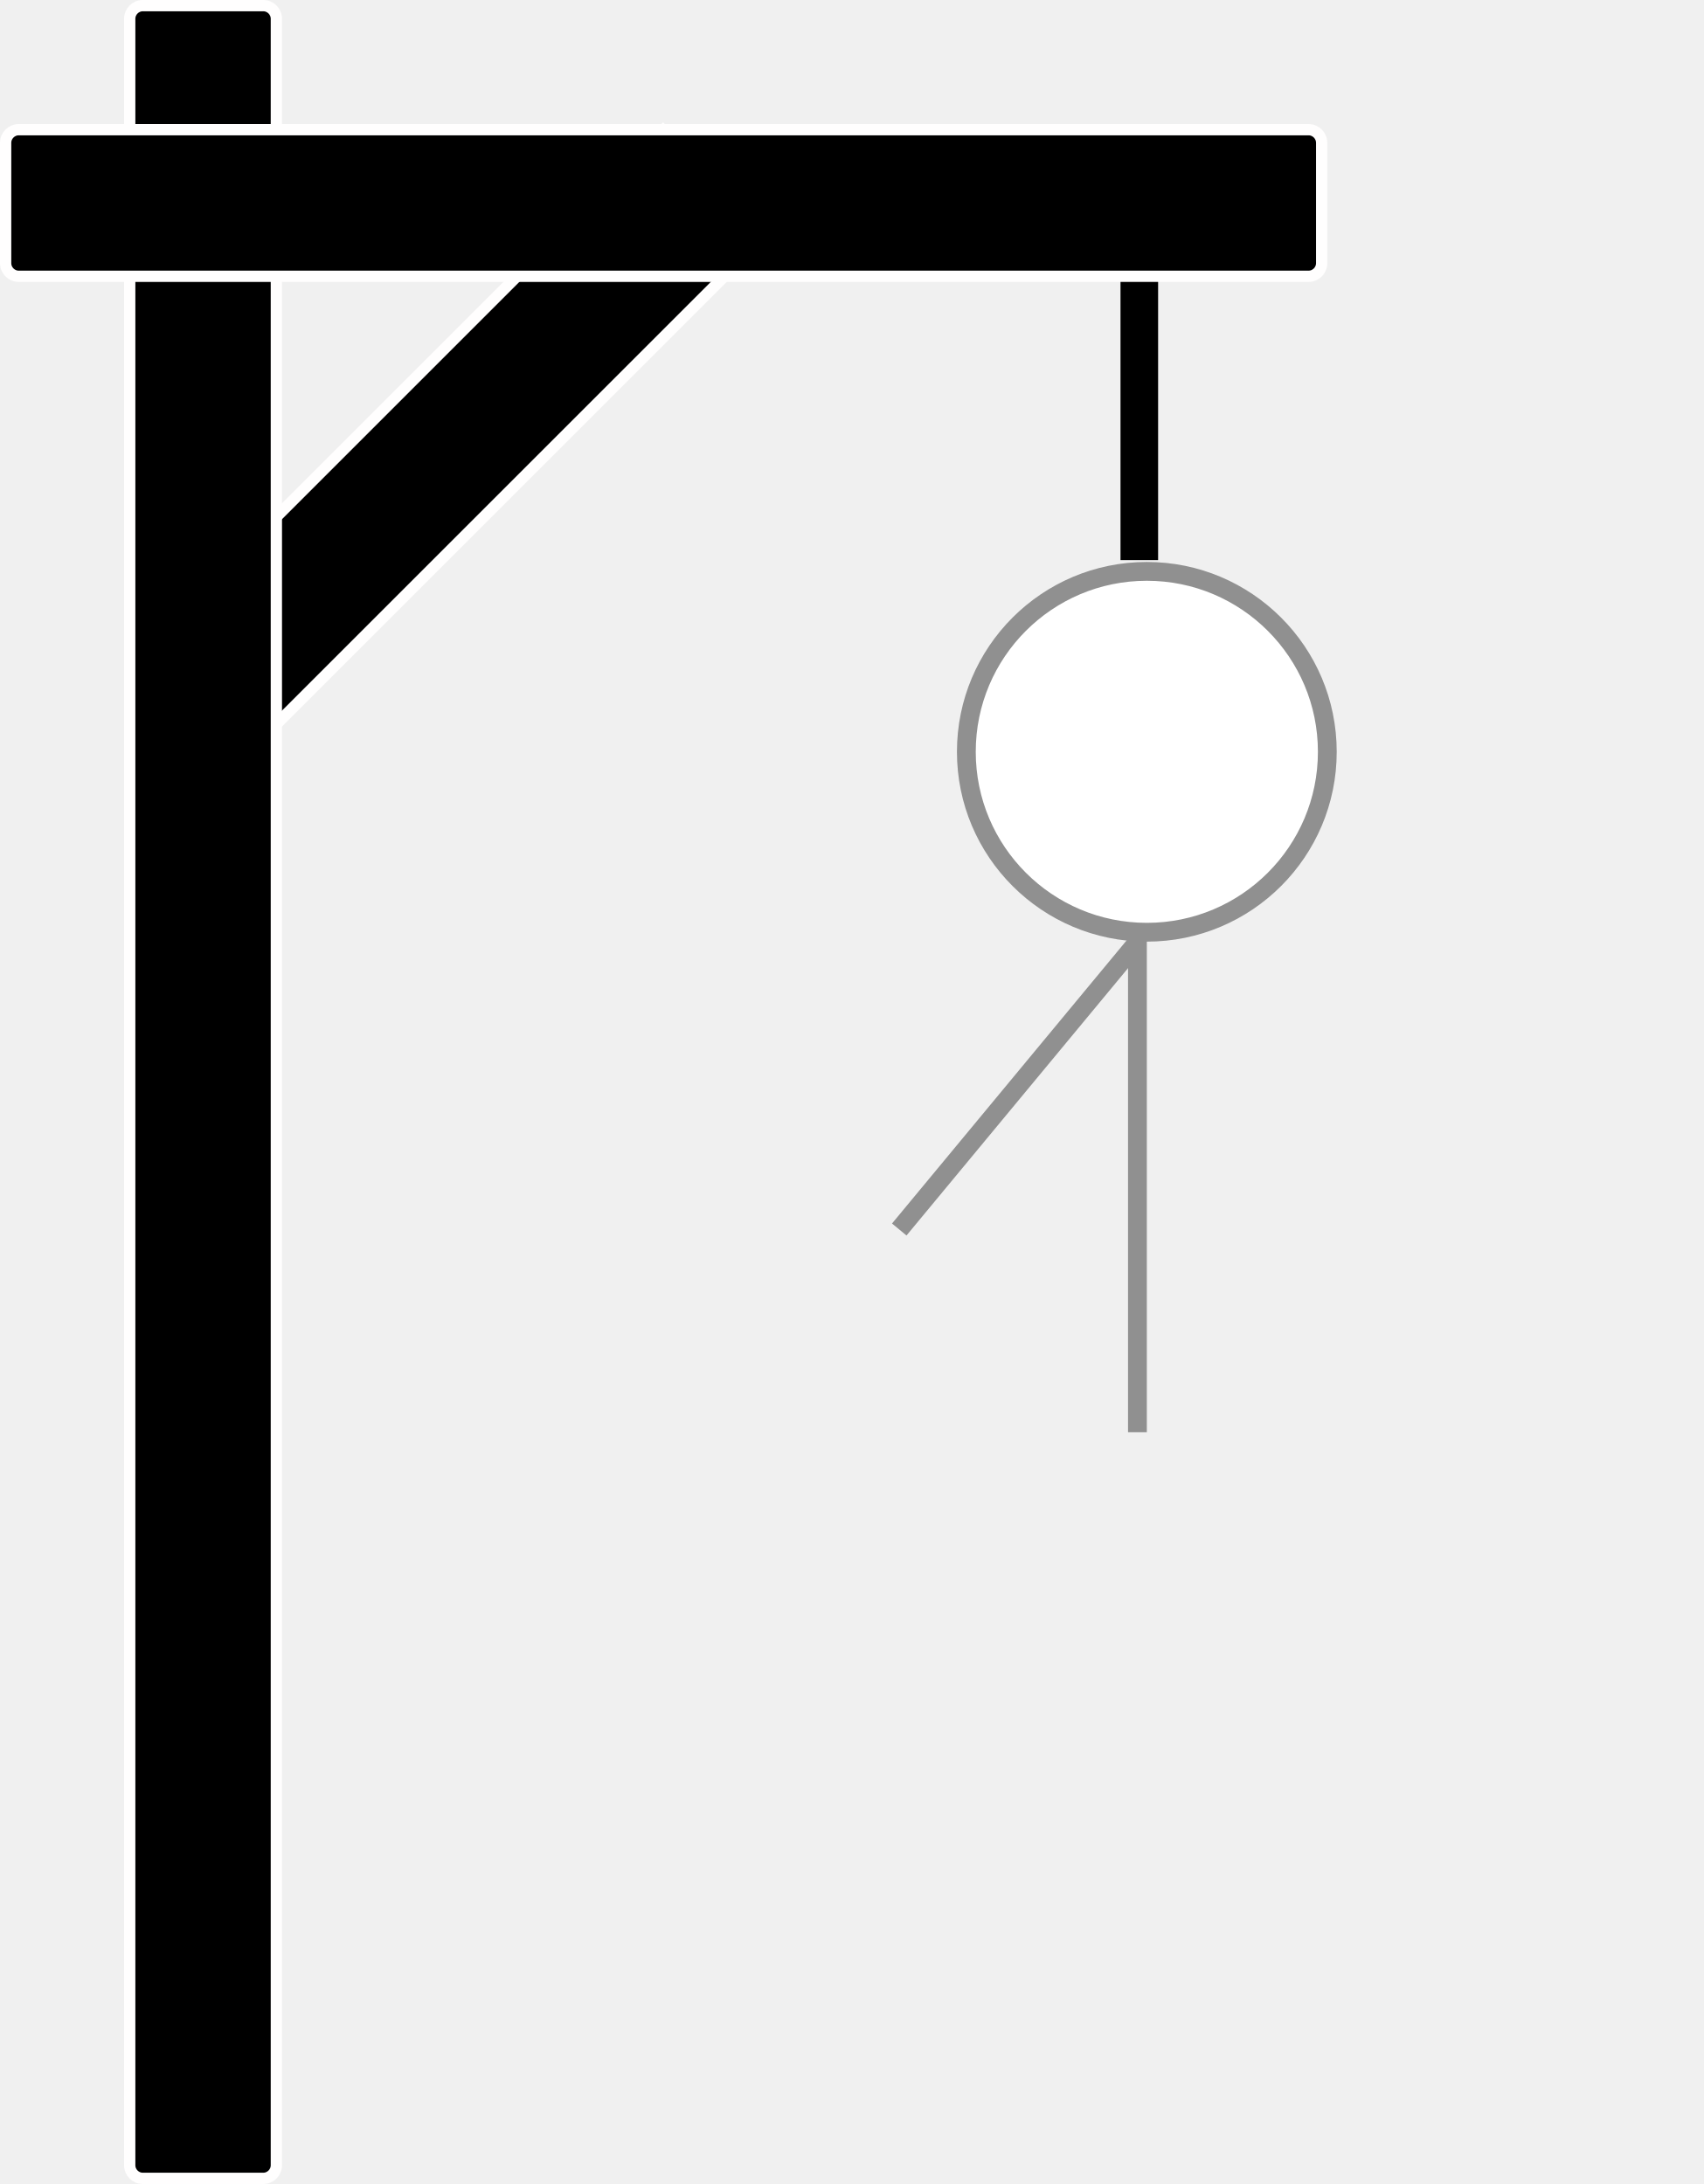
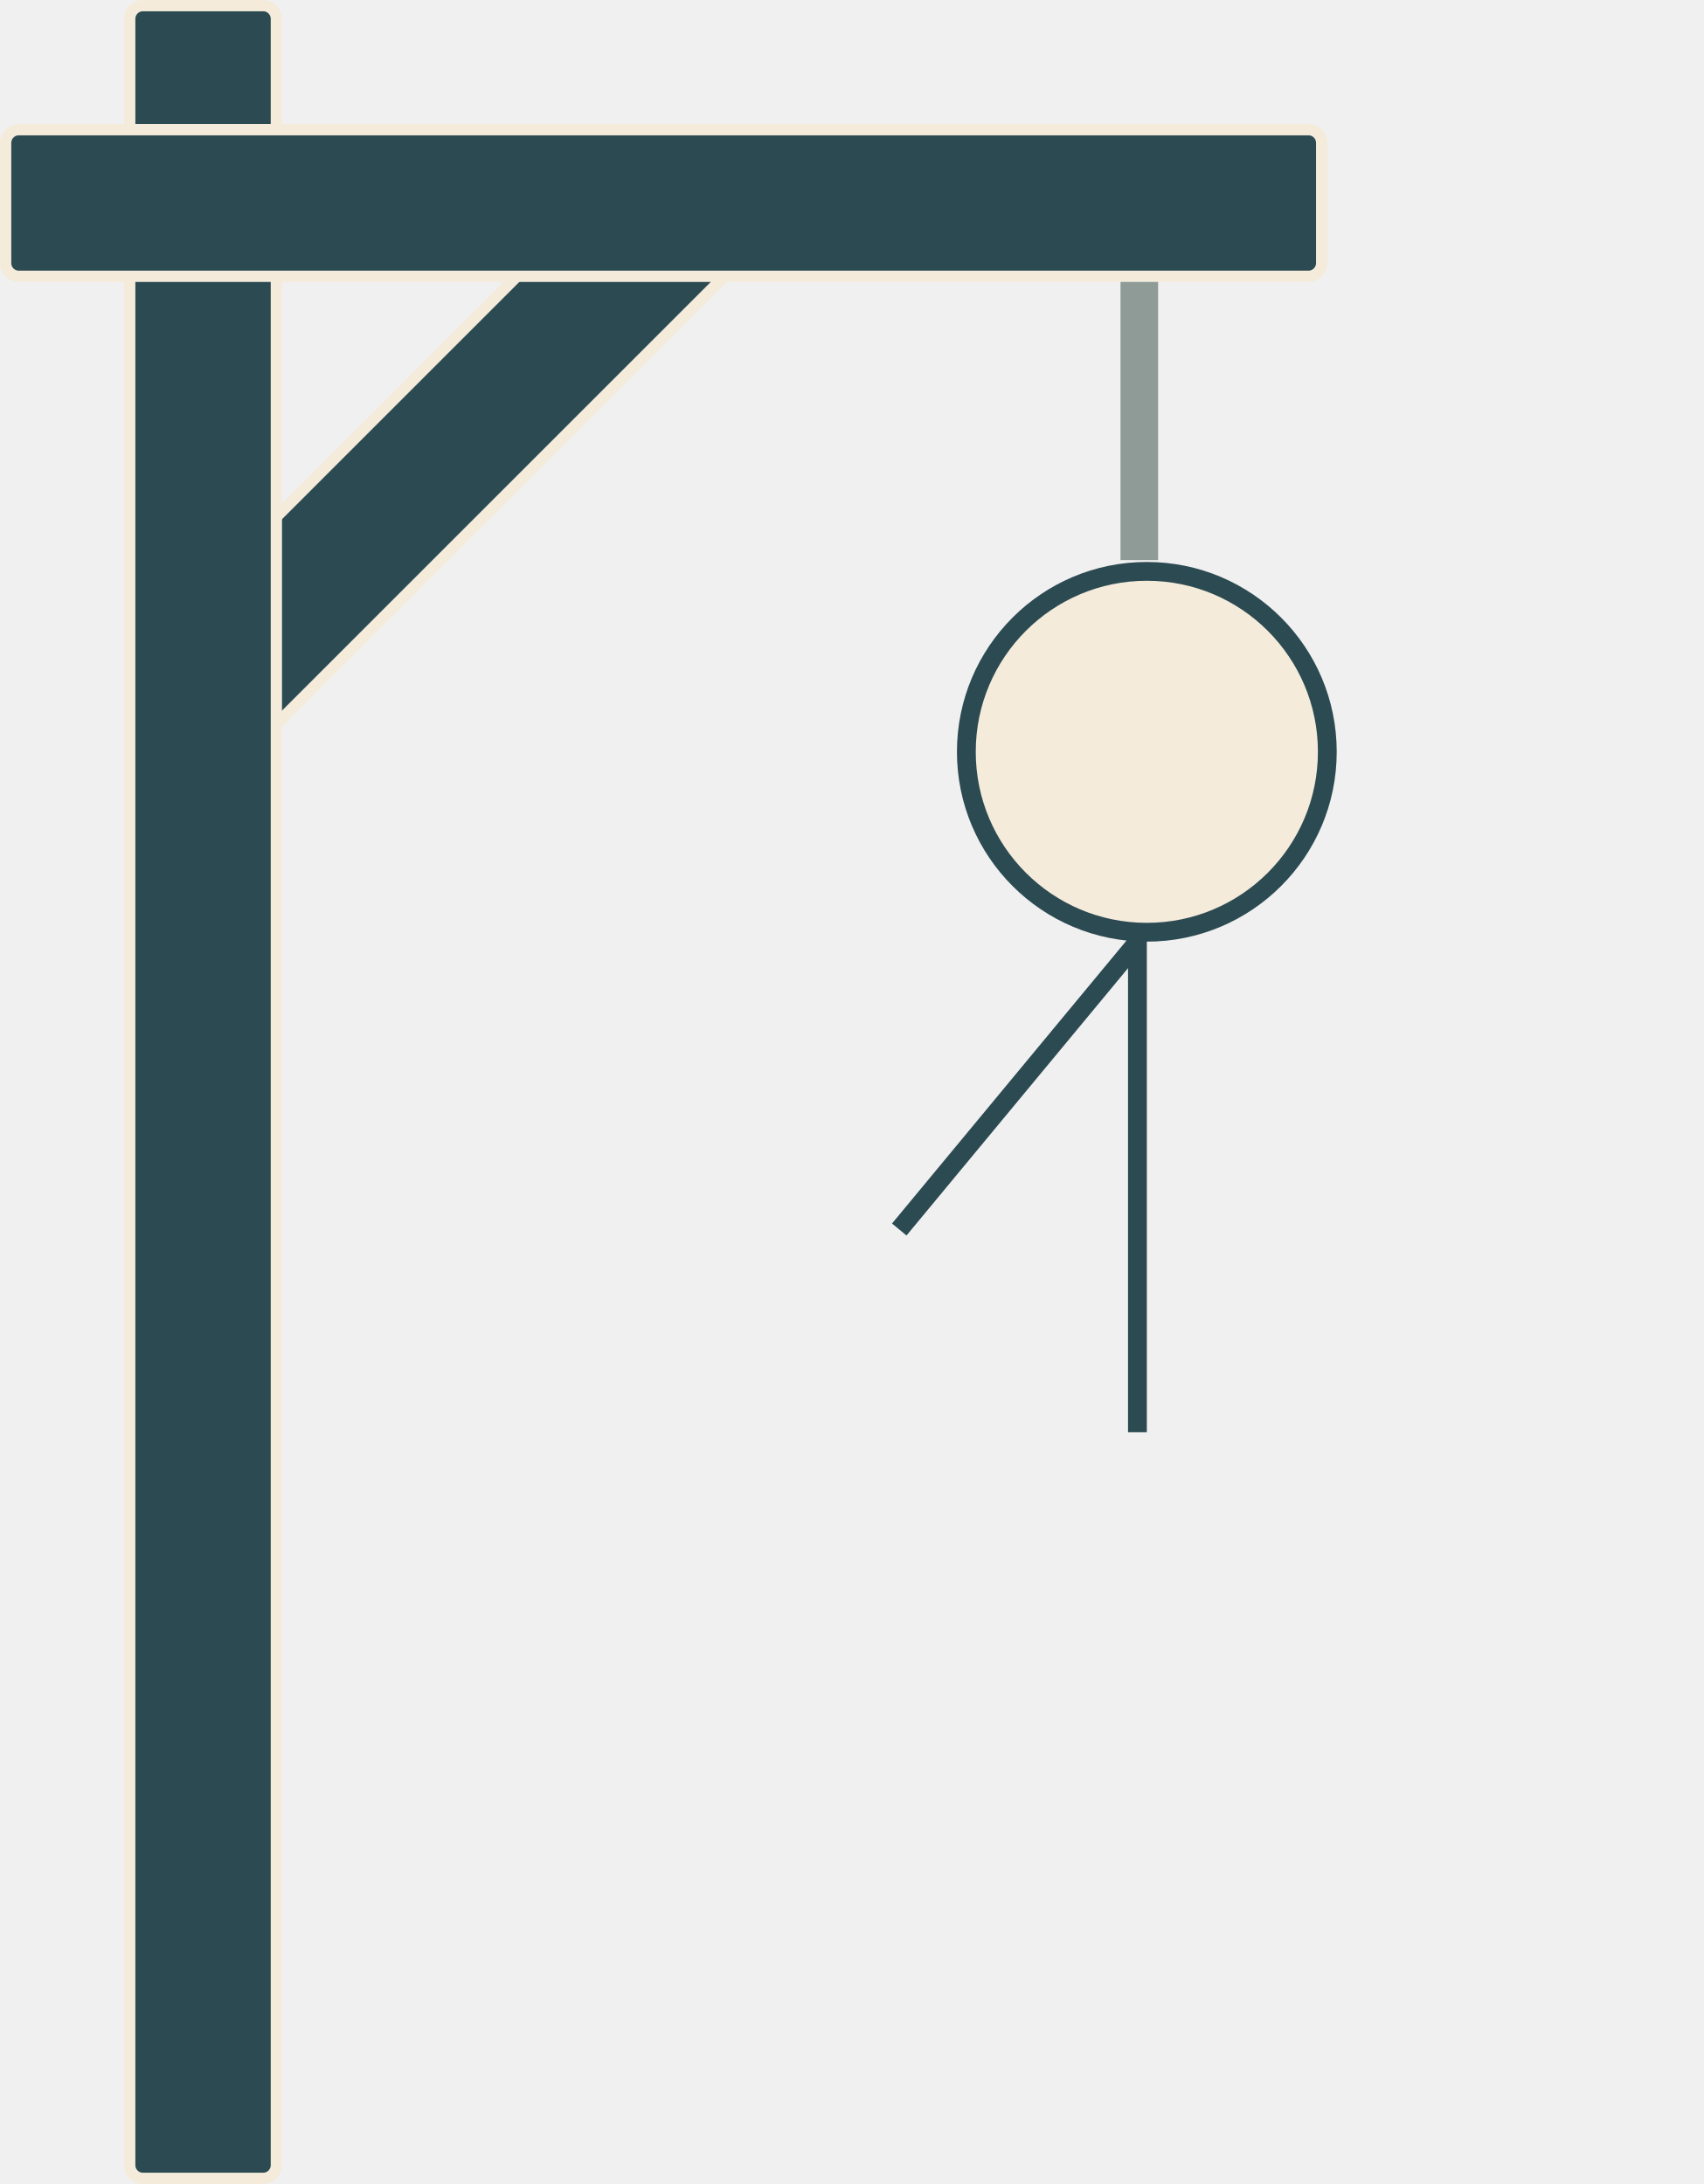
<svg xmlns="http://www.w3.org/2000/svg" width="453" height="581" viewBox="0 0 453 581" fill="none">
-   <rect x="176.337" y="34.666" width="39" height="199.598" transform="rotate(45 176.337 34.6662)" fill="black" stroke="#FFFEFE" stroke-width="3" />
-   <rect x="34.5" y="1.5" width="39" height="578" rx="3.5" fill="black" stroke="#FFFEFE" stroke-width="3" />
-   <rect x="351.5" y="34.5" width="39" height="350" rx="3.5" transform="rotate(90 351.5 34.5)" fill="black" stroke="#FFFEFE" stroke-width="3" />
-   <rect x="298" y="75" width="10" height="74" fill="black" />
-   <circle cx="305" cy="200" r="48" fill="white" stroke="#909090" stroke-width="5" />
-   <rect x="405" y="40" width="5" height="100" transform="rotate(39.64 63.7964 0)" fill="#909090" />
-   <rect x="300" y="250" width="5" height="131" fill="#909090" />
+   <rect x="176.337" y="34.666" width="39" height="199.598" transform="rotate(45 176.337 34.6662)" fill="#2C4A52" stroke="#F4EBDB" stroke-width="3" />
+   <rect x="34.5" y="1.5" width="39" height="578" rx="3.5" fill="#2C4A52" stroke="#F4EBDB" stroke-width="3" />
+   <rect x="351.5" y="34.5" width="39" height="350" rx="3.5" transform="rotate(90 351.5 34.5)" fill="#2C4A52" stroke="#F4EBDB" stroke-width="3" />
+   <rect x="298" y="75" width="10" height="74" fill="#8E9B97" />
+   <circle cx="305" cy="200" r="48" fill="#F4EBDB" stroke="#2C4A52" stroke-width="5" />
+   <rect x="405" y="40" width="5" height="100" transform="rotate(39.64 63.7964 0)" fill="#2C4A52" />
+   <rect x="300" y="250" width="5" height="131" fill="#2C4A52" />
</svg>
